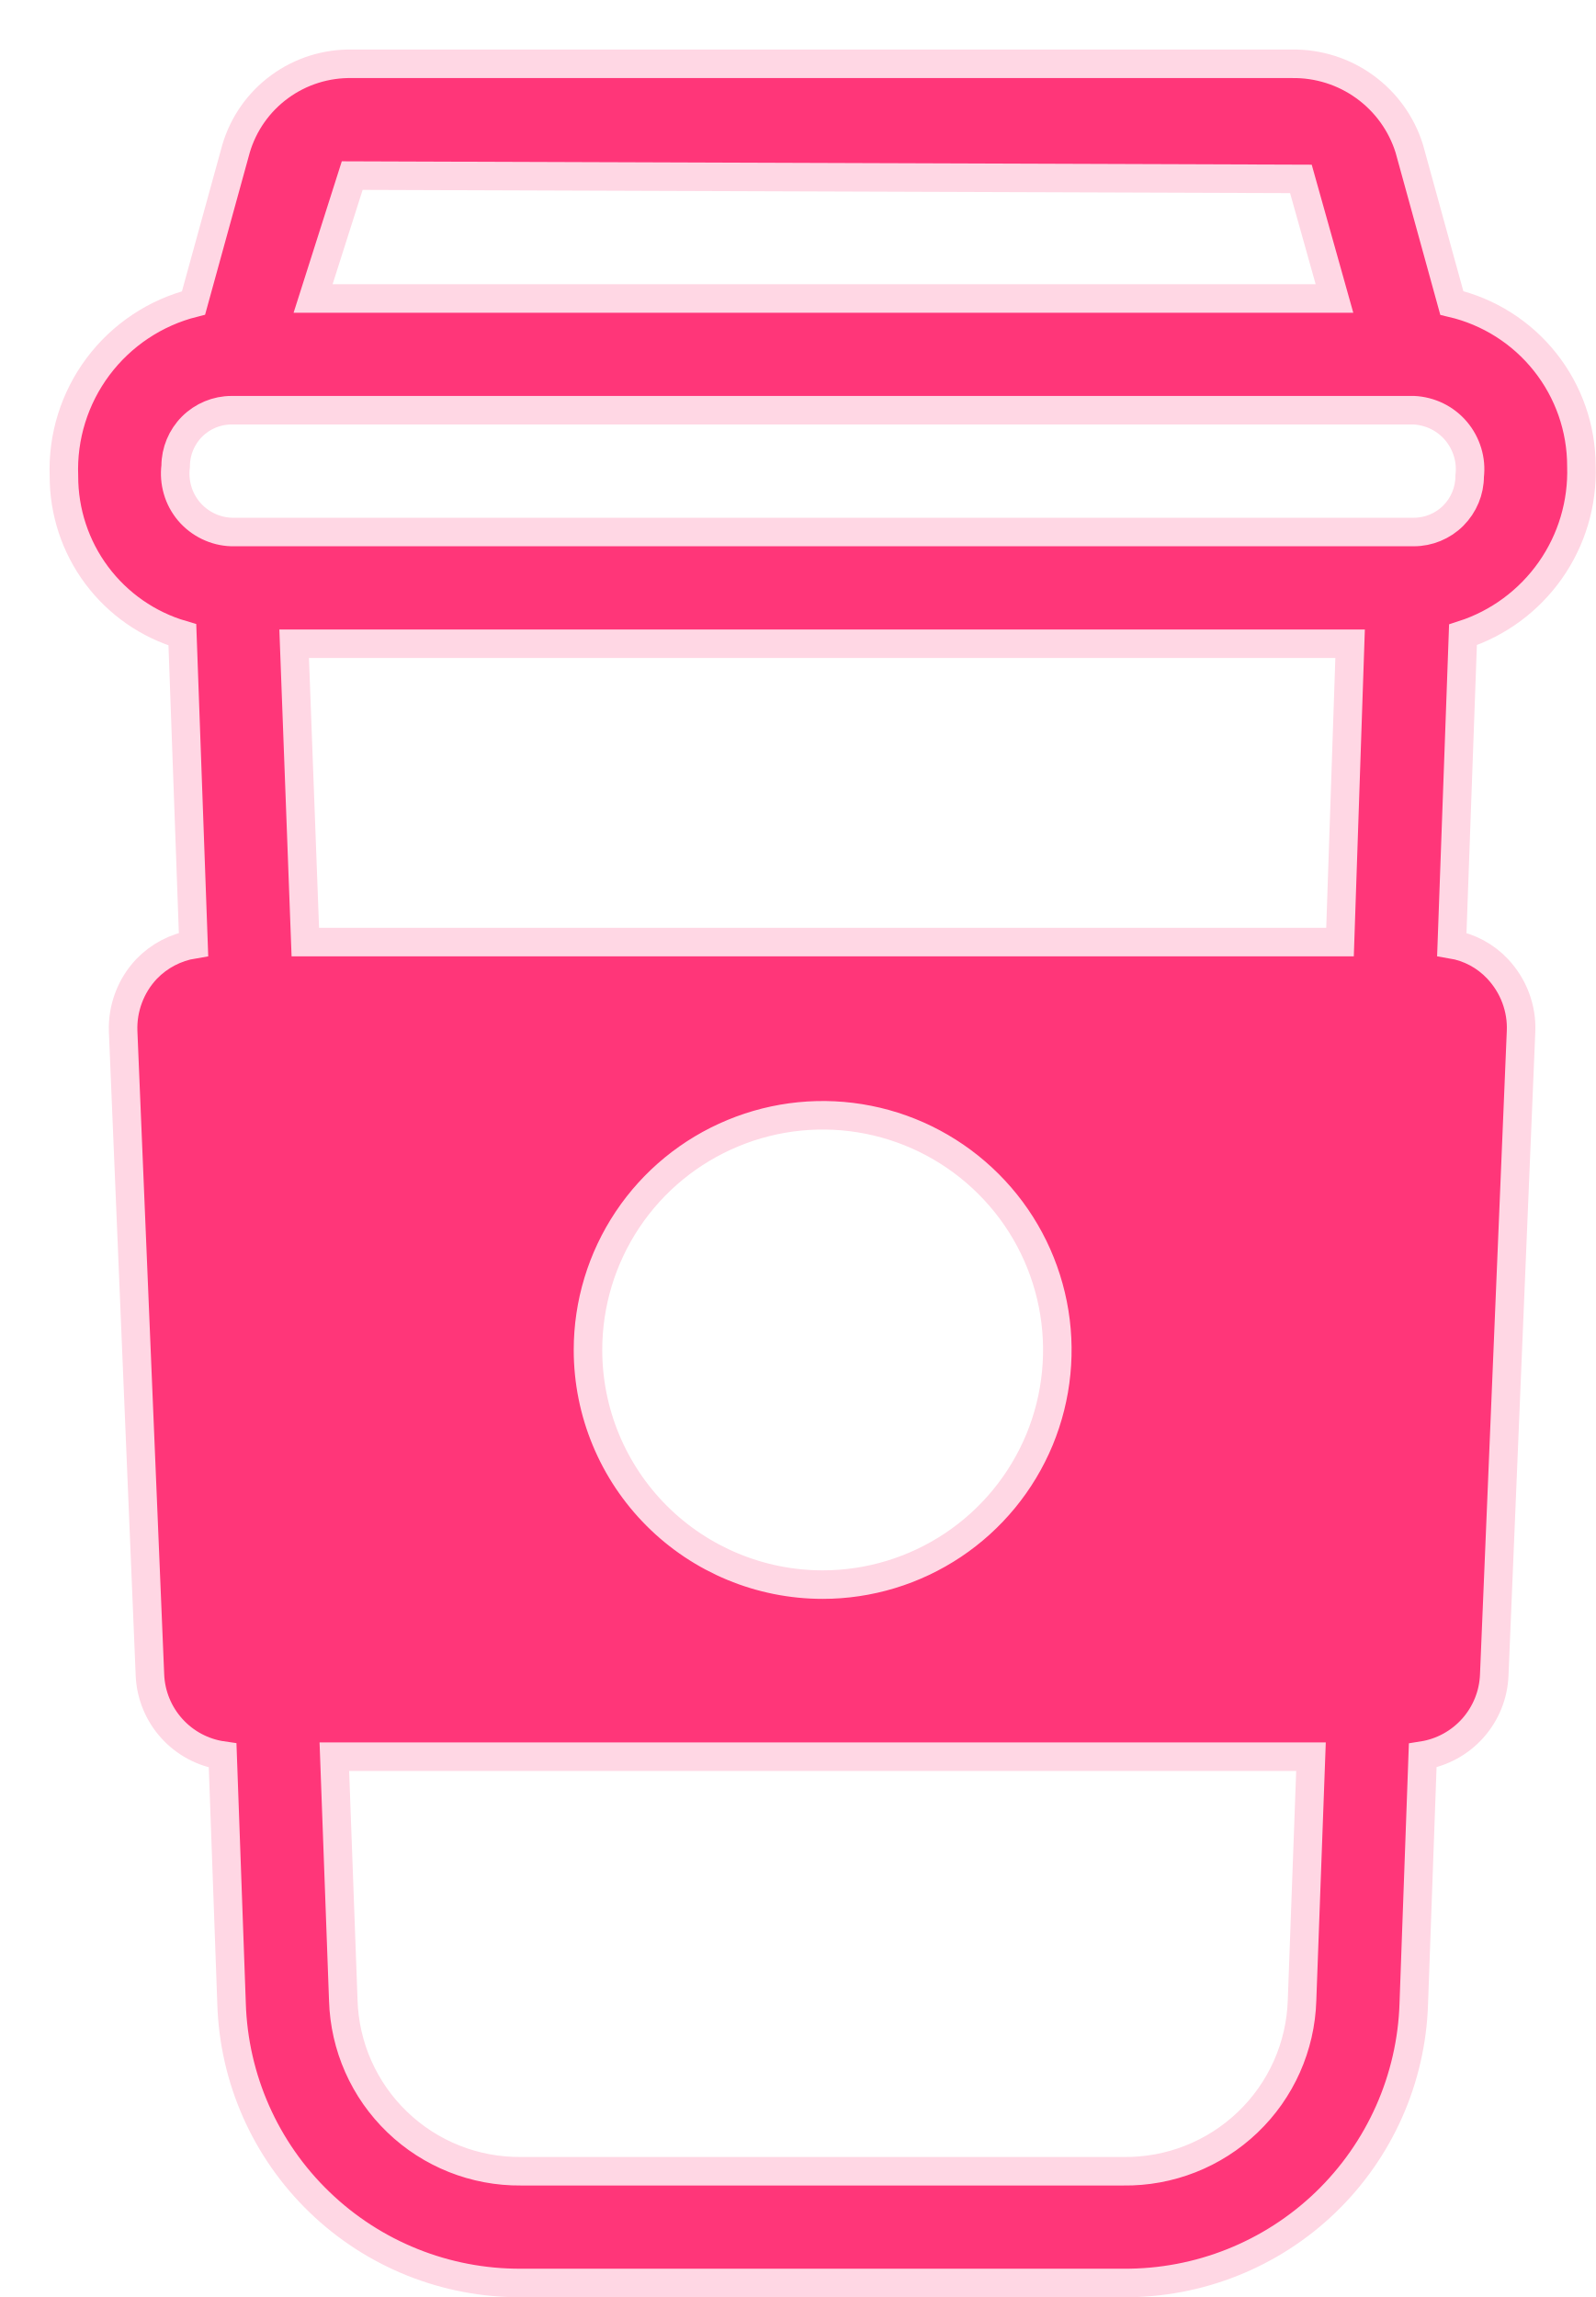
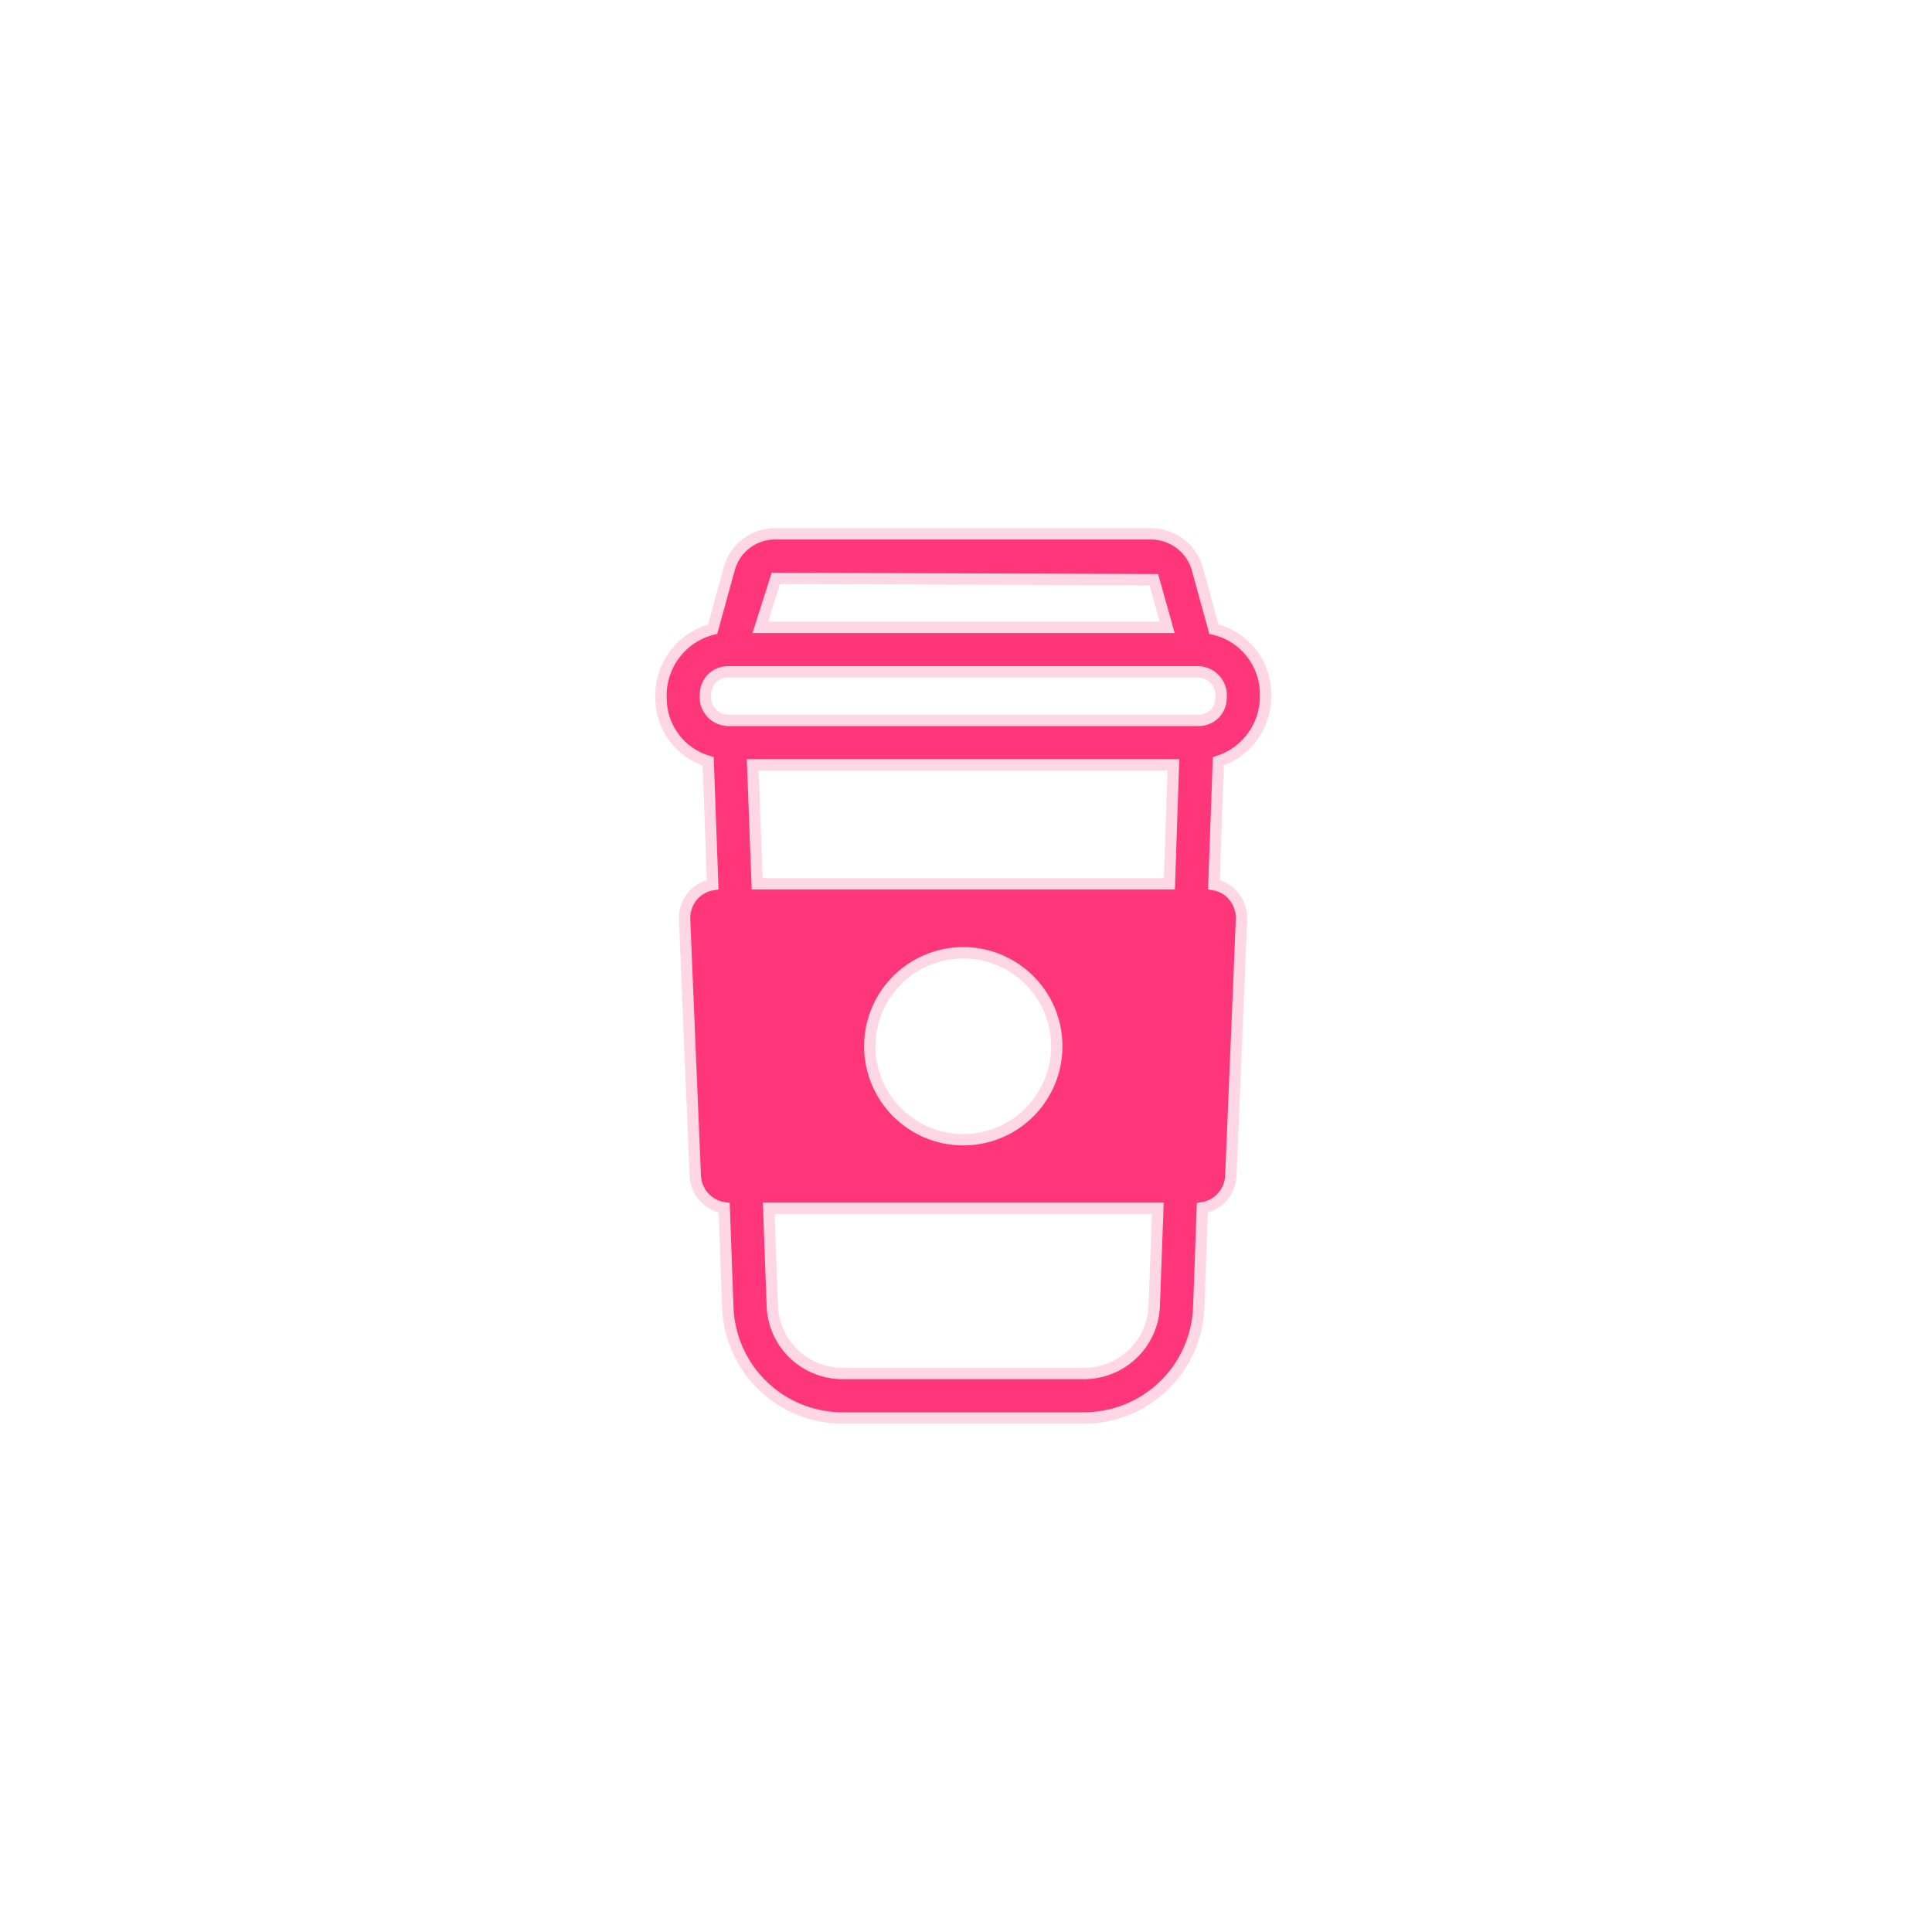
- <svg xmlns="http://www.w3.org/2000/svg" width="25" height="36" viewBox="0 0 25 36" fill="none">
-   <path d="M24.784 7.305C24.784 6.712 24.583 6.137 24.214 5.673C23.845 5.208 23.33 4.883 22.753 4.748L22.087 2.331C21.966 1.941 21.721 1.6 21.389 1.36C21.058 1.12 20.657 0.994 20.248 1H5.52C5.113 0.992 4.713 1.117 4.384 1.358C4.055 1.598 3.814 1.94 3.699 2.331L3.033 4.748C2.435 4.899 1.907 5.251 1.537 5.745C1.167 6.239 0.978 6.846 1.002 7.463C1.001 8.022 1.181 8.567 1.515 9.015C1.85 9.464 2.321 9.792 2.858 9.949L3.033 14.8C2.753 14.846 2.495 14.981 2.298 15.185C2.174 15.316 2.078 15.47 2.015 15.639C1.952 15.807 1.923 15.986 1.93 16.166L2.35 26.253C2.363 26.563 2.484 26.859 2.692 27.089C2.9 27.32 3.182 27.47 3.489 27.514L3.629 31.402C3.665 32.579 4.159 33.696 5.007 34.513C5.854 35.331 6.987 35.786 8.165 35.78H17.604C18.784 35.789 19.921 35.337 20.772 34.519C21.623 33.7 22.12 32.582 22.157 31.402L22.297 27.514C22.601 27.466 22.878 27.314 23.083 27.084C23.287 26.854 23.406 26.561 23.418 26.253L23.838 16.166C23.846 15.986 23.817 15.807 23.754 15.639C23.691 15.47 23.594 15.316 23.471 15.185C23.28 14.981 23.028 14.846 22.753 14.8L22.928 9.949C23.482 9.77 23.963 9.414 24.298 8.937C24.633 8.46 24.803 7.887 24.784 7.305ZM5.52 2.752L20.388 2.804L20.914 4.678H4.907L5.52 2.752ZM20.406 31.349C20.384 32.075 20.078 32.762 19.553 33.263C19.029 33.764 18.329 34.039 17.604 34.029H8.165C7.442 34.036 6.745 33.759 6.225 33.258C5.704 32.757 5.401 32.072 5.38 31.349L5.24 27.532H20.546L20.406 31.349ZM9.215 21.157C9.215 20.43 9.431 19.719 9.835 19.114C10.239 18.509 10.814 18.038 11.486 17.76C12.158 17.481 12.897 17.408 13.611 17.55C14.324 17.692 14.979 18.043 15.493 18.557C16.008 19.071 16.358 19.726 16.5 20.44C16.642 21.153 16.569 21.893 16.291 22.565C16.012 23.237 15.541 23.811 14.936 24.215C14.331 24.619 13.62 24.835 12.893 24.835C11.918 24.835 10.982 24.447 10.293 23.758C9.603 23.068 9.215 22.133 9.215 21.157ZM21.001 14.765H4.785L4.61 10.089H21.159L21.001 14.765ZM22.157 8.338H3.629C3.501 8.334 3.376 8.303 3.261 8.247C3.147 8.192 3.045 8.113 2.962 8.016C2.88 7.918 2.818 7.805 2.783 7.682C2.747 7.56 2.737 7.431 2.753 7.305C2.753 7.073 2.846 6.85 3.01 6.686C3.174 6.522 3.397 6.429 3.629 6.429H22.157C22.284 6.435 22.408 6.467 22.523 6.523C22.637 6.579 22.738 6.658 22.82 6.755C22.902 6.852 22.963 6.965 23 7.087C23.037 7.208 23.048 7.336 23.033 7.463C23.033 7.695 22.94 7.917 22.776 8.082C22.612 8.246 22.389 8.338 22.157 8.338Z" fill="#FF3679" stroke="#FFD7E4" stroke-width="0.447" />
+ <svg xmlns="http://www.w3.org/2000/svg" width="76" height="76" viewBox="0 0 76 76" fill="none">
+   <path d="M49.784 27.305C49.784 26.712 49.583 26.137 49.214 25.672C48.845 25.208 48.33 24.883 47.752 24.748L47.087 22.331C46.966 21.941 46.721 21.6 46.389 21.36C46.058 21.12 45.657 20.994 45.248 21H30.52C30.113 20.991 29.713 21.117 29.384 21.358C29.055 21.598 28.814 21.94 28.699 22.331L28.034 24.748C27.435 24.899 26.907 25.251 26.537 25.745C26.167 26.239 25.978 26.846 26.002 27.462C26.001 28.022 26.181 28.567 26.515 29.015C26.85 29.464 27.322 29.792 27.858 29.949L28.034 34.8C27.753 34.846 27.495 34.981 27.298 35.185C27.174 35.316 27.078 35.47 27.015 35.639C26.951 35.807 26.923 35.986 26.93 36.166L27.351 46.253C27.363 46.563 27.484 46.859 27.692 47.089C27.9 47.32 28.182 47.47 28.489 47.514L28.629 51.402C28.665 52.579 29.159 53.696 30.007 54.513C30.854 55.331 31.987 55.786 33.165 55.78H42.604C43.784 55.789 44.921 55.337 45.772 54.519C46.623 53.7 47.12 52.582 47.157 51.402L47.297 47.514C47.601 47.466 47.879 47.314 48.083 47.084C48.287 46.854 48.406 46.561 48.418 46.253L48.838 36.166C48.846 35.986 48.817 35.807 48.754 35.639C48.691 35.47 48.594 35.316 48.471 35.185C48.28 34.981 48.028 34.846 47.752 34.8L47.928 29.949C48.482 29.77 48.963 29.414 49.298 28.937C49.633 28.46 49.803 27.887 49.784 27.305ZM30.52 22.752L45.388 22.804L45.914 24.678H29.907L30.52 22.752ZM45.406 51.349C45.384 52.075 45.078 52.762 44.553 53.263C44.029 53.764 43.329 54.039 42.604 54.029H33.165C32.442 54.036 31.745 53.759 31.225 53.258C30.704 52.757 30.401 52.072 30.38 51.349L30.24 47.532H45.546L45.406 51.349ZM34.215 41.157C34.215 40.43 34.431 39.719 34.835 39.114C35.239 38.509 35.814 38.038 36.486 37.76C37.158 37.481 37.897 37.408 38.611 37.55C39.324 37.692 39.979 38.042 40.493 38.557C41.008 39.071 41.358 39.726 41.5 40.44C41.642 41.153 41.569 41.893 41.291 42.565C41.012 43.237 40.541 43.811 39.936 44.215C39.331 44.619 38.62 44.835 37.893 44.835C36.918 44.835 35.982 44.447 35.292 43.758C34.603 43.068 34.215 42.133 34.215 41.157ZM46.001 34.765H29.785L29.61 30.089H46.159L46.001 34.765ZM47.157 28.338H28.629C28.501 28.334 28.376 28.303 28.261 28.247C28.147 28.192 28.045 28.113 27.962 28.015C27.88 27.918 27.819 27.805 27.782 27.682C27.747 27.56 27.737 27.431 27.753 27.305C27.753 27.073 27.846 26.85 28.01 26.686C28.174 26.522 28.397 26.429 28.629 26.429H47.157C47.284 26.435 47.408 26.467 47.523 26.523C47.636 26.579 47.738 26.658 47.82 26.755C47.902 26.852 47.963 26.965 48 27.087C48.037 27.208 48.048 27.336 48.033 27.462C48.033 27.695 47.94 27.918 47.776 28.082C47.612 28.246 47.389 28.338 47.157 28.338Z" fill="#FF3679" stroke="#FFD7E4" stroke-width="0.447" />
</svg>
